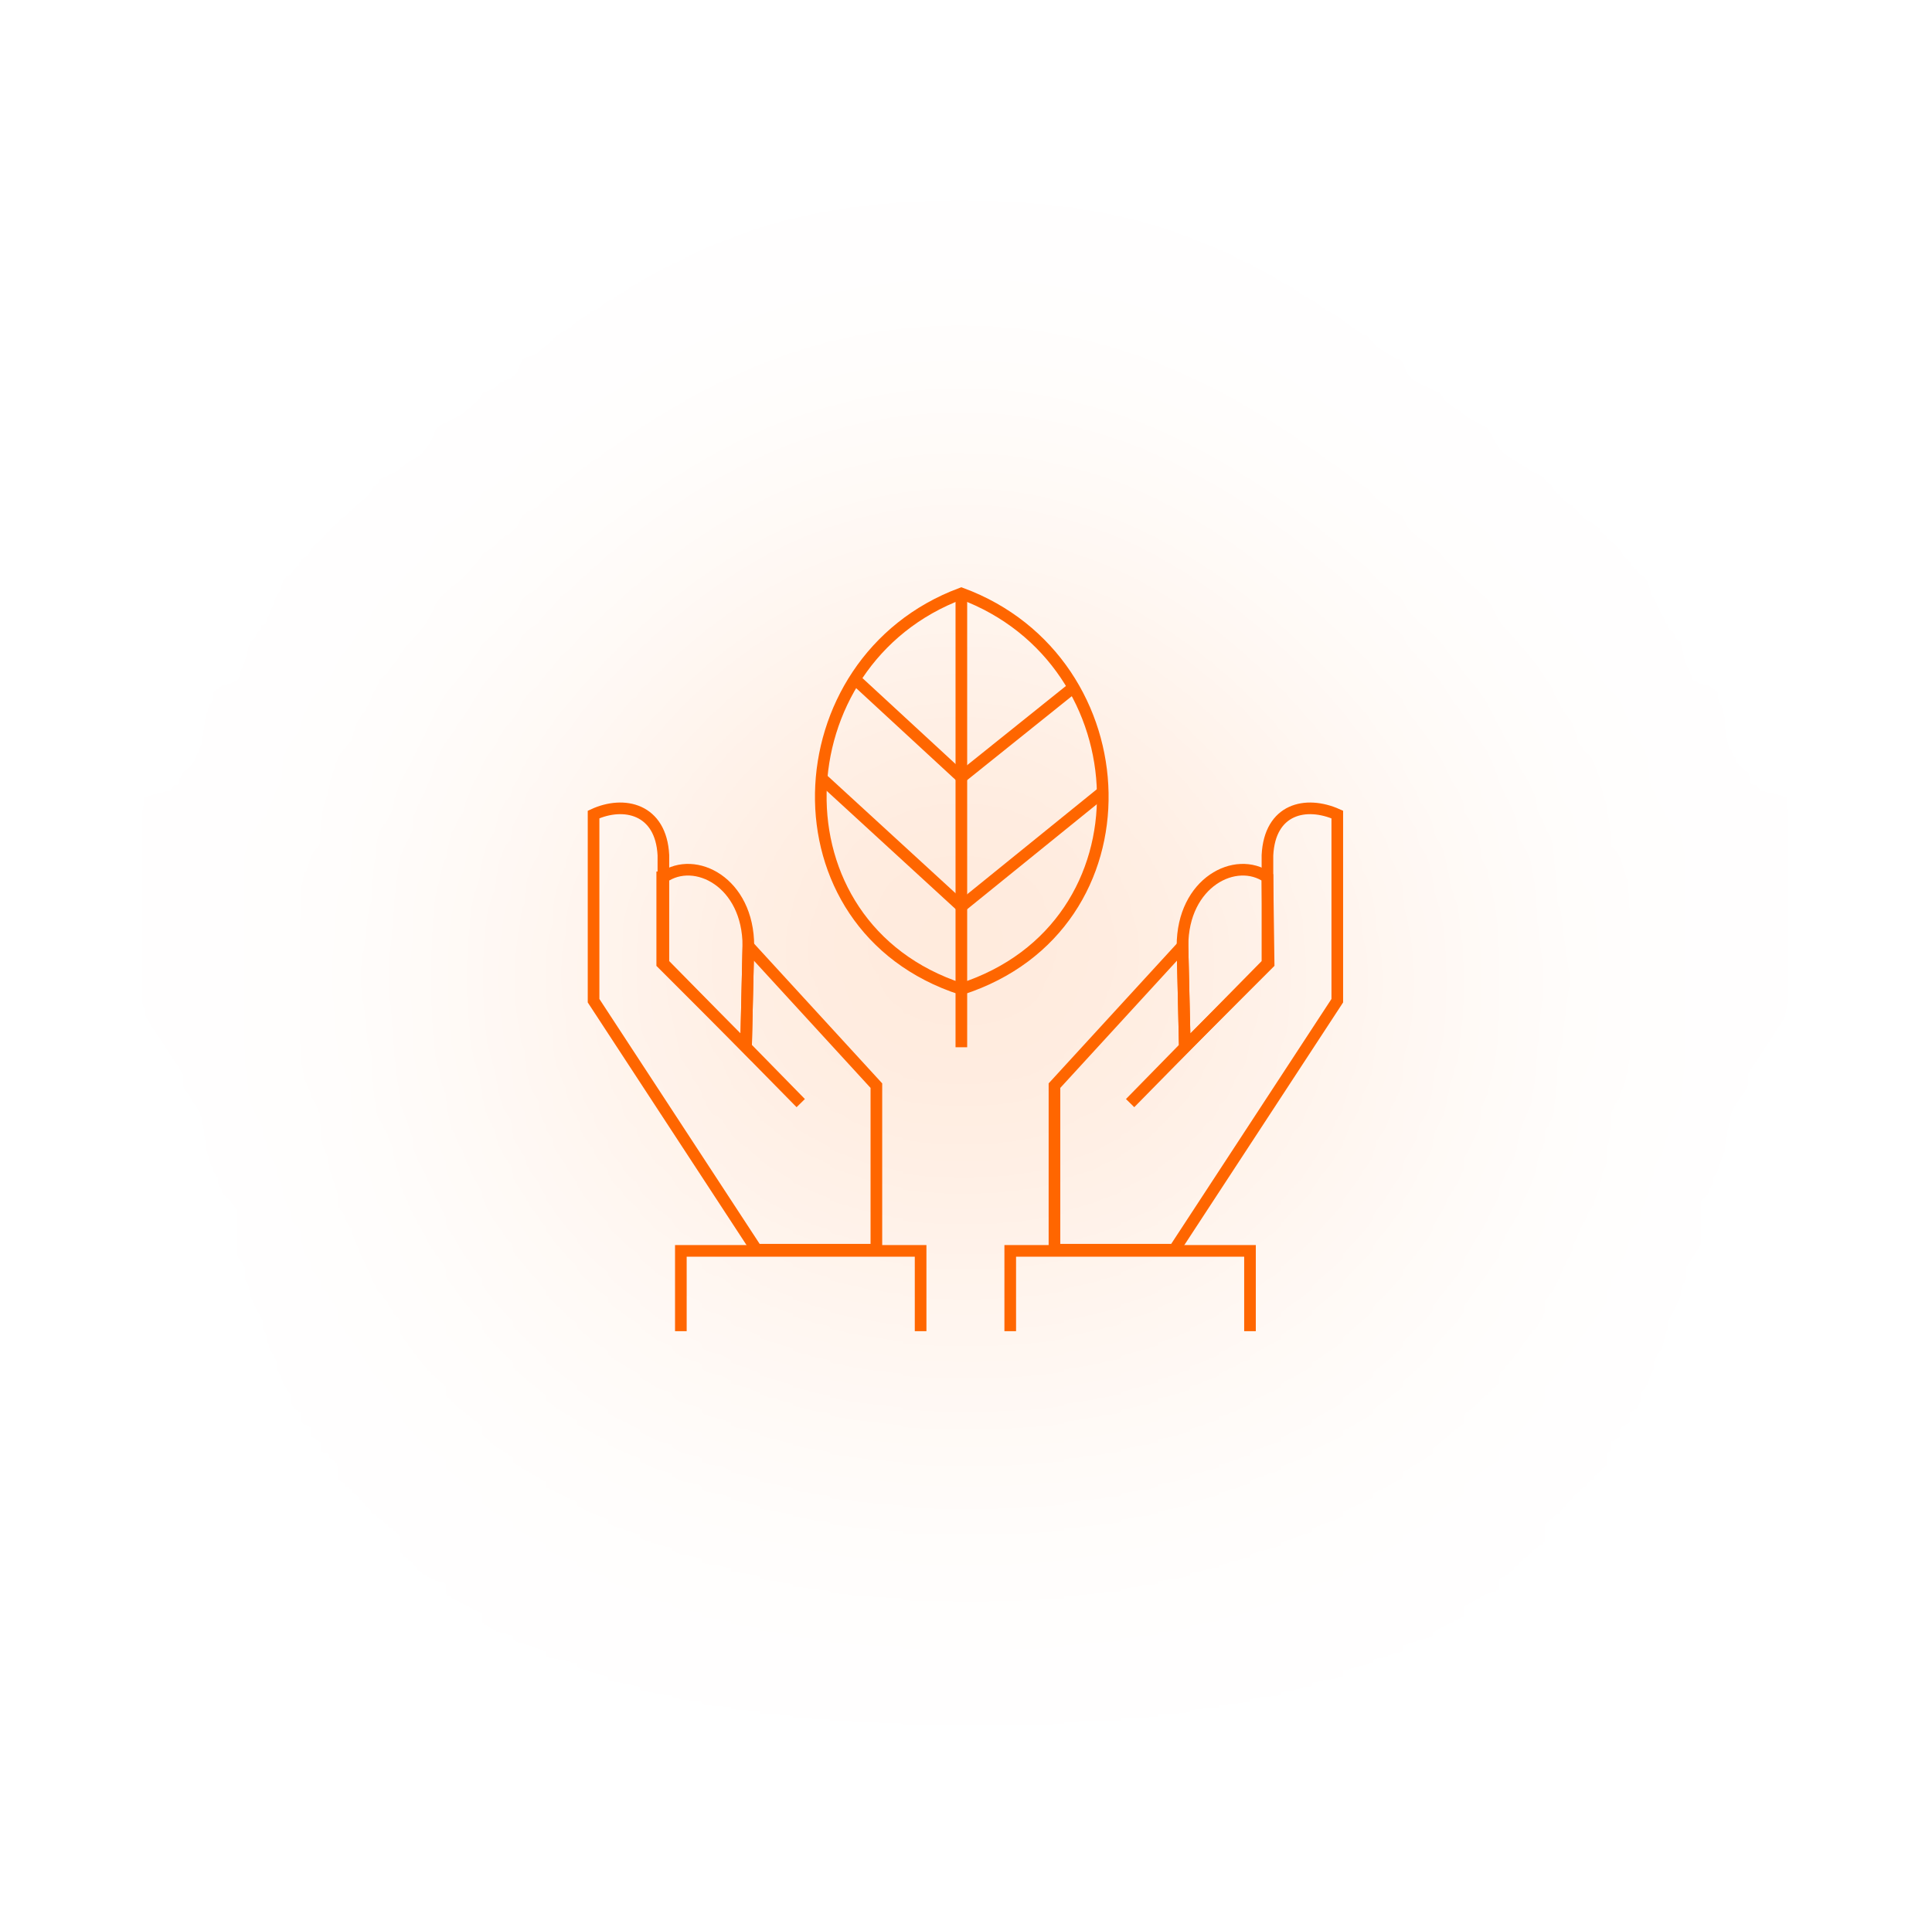
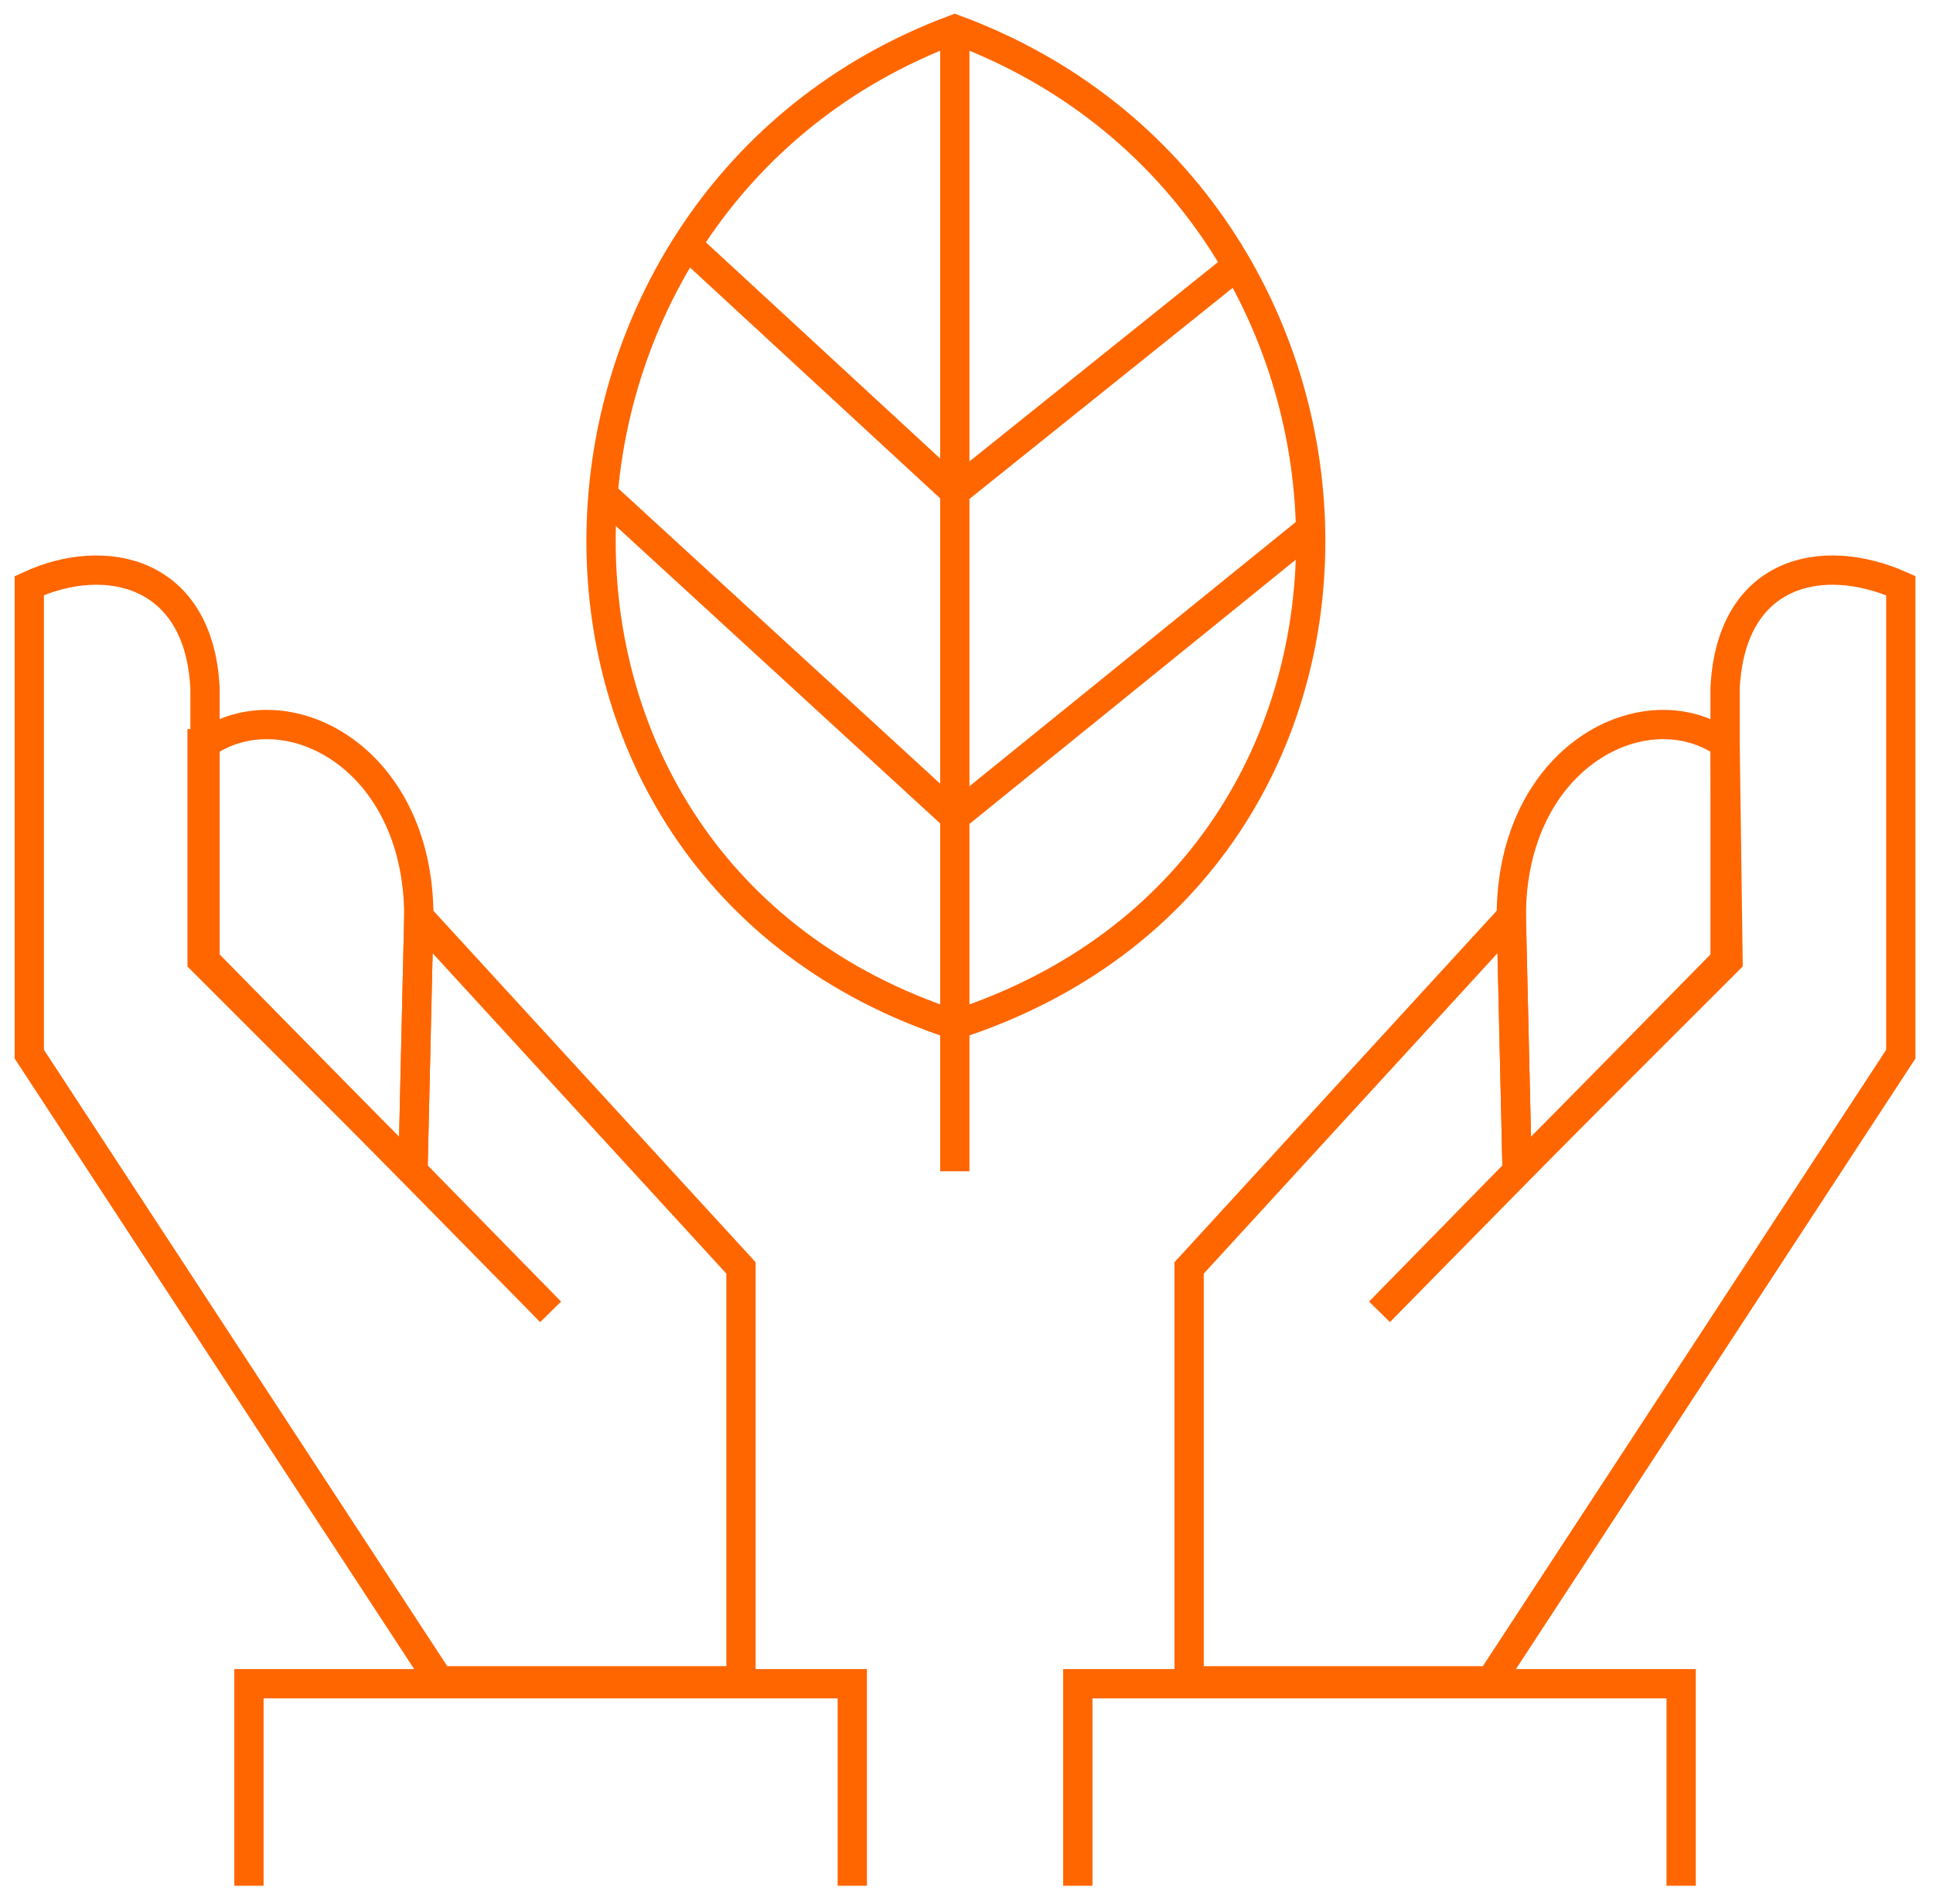
- <svg xmlns="http://www.w3.org/2000/svg" width="166" height="165" viewBox="0 0 166 165" fill="none">
-   <g filter="url(#filter0_d)">
-     <path d="M58.5 114.4V107.5H79.1V114.4" stroke="#FF6600" stroke-miterlimit="10" />
-     <path d="M51 70V86L65 107.4H75.3V93.3L64.3 81.3L64.1 90L68.8 94.8L57 82.8V73.5C56.8 69.5 53.6 68.8 51 70Z" stroke="#FF6600" stroke-miterlimit="10" />
-     <path d="M57 75.4C59.7 73.5 64.3 75.8 64.3 81.3L64.1 90L56.9 82.8V75.4H57Z" stroke="#FF6600" stroke-miterlimit="10" />
-     <path d="M107.401 114.4V107.5H86.801V114.4" stroke="#FF6600" stroke-miterlimit="10" />
-     <path d="M114.901 70V86L100.901 107.4H90.601V93.3L101.601 81.3L101.801 90L97.101 94.8L108.901 82.8V73.5C109.101 69.5 112.201 68.8 114.901 70Z" stroke="#FF6600" stroke-miterlimit="10" />
-     <path d="M108.901 75.4C106.201 73.5 101.601 75.8 101.601 81.3L101.801 90L109.001 82.8L108.901 75.4Z" stroke="#FF6600" stroke-miterlimit="10" />
-     <path d="M82.601 90V51" stroke="#FF6600" stroke-miterlimit="10" />
-     <path d="M82.6 51C67 56.8 66 79.6 82.6 85C99.3 79.6 98.3 56.8 82.6 51Z" stroke="#FF6600" stroke-miterlimit="10" />
-     <path d="M73.5 58.4L82.6 66.8L92.2 59.1" stroke="#FF6600" stroke-miterlimit="10" />
-     <path d="M70.5 66.8L82.6 77.9L94.7 68.1" stroke="#FF6600" stroke-miterlimit="10" />
-   </g>
-   <defs>
-     <filter id="filter0_d" x="0.5" y="0.467" width="164.901" height="163.933" filterUnits="userSpaceOnUse" color-interpolation-filters="sRGB">
-       <feFlood flood-opacity="0" result="BackgroundImageFix" />
-       <feColorMatrix in="SourceAlpha" type="matrix" values="0 0 0 0 0 0 0 0 0 0 0 0 0 0 0 0 0 0 127 0" />
-       <feOffset />
-       <feGaussianBlur stdDeviation="25" />
-       <feColorMatrix type="matrix" values="0 0 0 0 1 0 0 0 0 0.4 0 0 0 0 0 0 0 0 1 0" />
-       <feBlend mode="normal" in2="BackgroundImageFix" result="effect1_dropShadow" />
-       <feBlend mode="normal" in="SourceGraphic" in2="effect1_dropShadow" result="shape" />
-     </filter>
-   </defs>
+ <svg xmlns="http://www.w3.org/2000/svg" width="66" height="65" viewBox="0 0 66 65" fill="none">
+   <path d="M8.5 64.4V57.5H29.1V64.4" stroke="#FF6600" stroke-miterlimit="10" />
+   <path d="M1 20V36L15 57.4H25.3V43.3L14.3 31.3L14.1 40L18.8 44.8L7 32.8V23.5C6.8 19.5 3.6 18.8 1 20Z" stroke="#FF6600" stroke-miterlimit="10" />
+   <path d="M7 25.4C9.7 23.5 14.3 25.8 14.3 31.3L14.1 40L6.9 32.8V25.4H7Z" stroke="#FF6600" stroke-miterlimit="10" />
+   <path d="M57.401 64.4V57.5H36.801V64.4" stroke="#FF6600" stroke-miterlimit="10" />
+   <path d="M64.901 20V36L50.901 57.4H40.601V43.3L51.601 31.3L51.801 40L47.101 44.8L58.901 32.8V23.5C59.101 19.5 62.201 18.8 64.901 20Z" stroke="#FF6600" stroke-miterlimit="10" />
+   <path d="M58.901 25.4C56.201 23.5 51.601 25.8 51.601 31.3L51.801 40L59.001 32.8L58.901 25.4Z" stroke="#FF6600" stroke-miterlimit="10" />
+   <path d="M32.601 40V1" stroke="#FF6600" stroke-miterlimit="10" />
+   <path d="M32.6 1C17 6.8 16 29.6 32.6 35C49.3 29.6 48.3 6.8 32.6 1Z" stroke="#FF6600" stroke-miterlimit="10" />
+   <path d="M23.5 8.4L32.6 16.8L42.2 9.1" stroke="#FF6600" stroke-miterlimit="10" />
+   <path d="M20.5 16.8L32.6 27.9L44.7 18.1" stroke="#FF6600" stroke-miterlimit="10" />
</svg>
